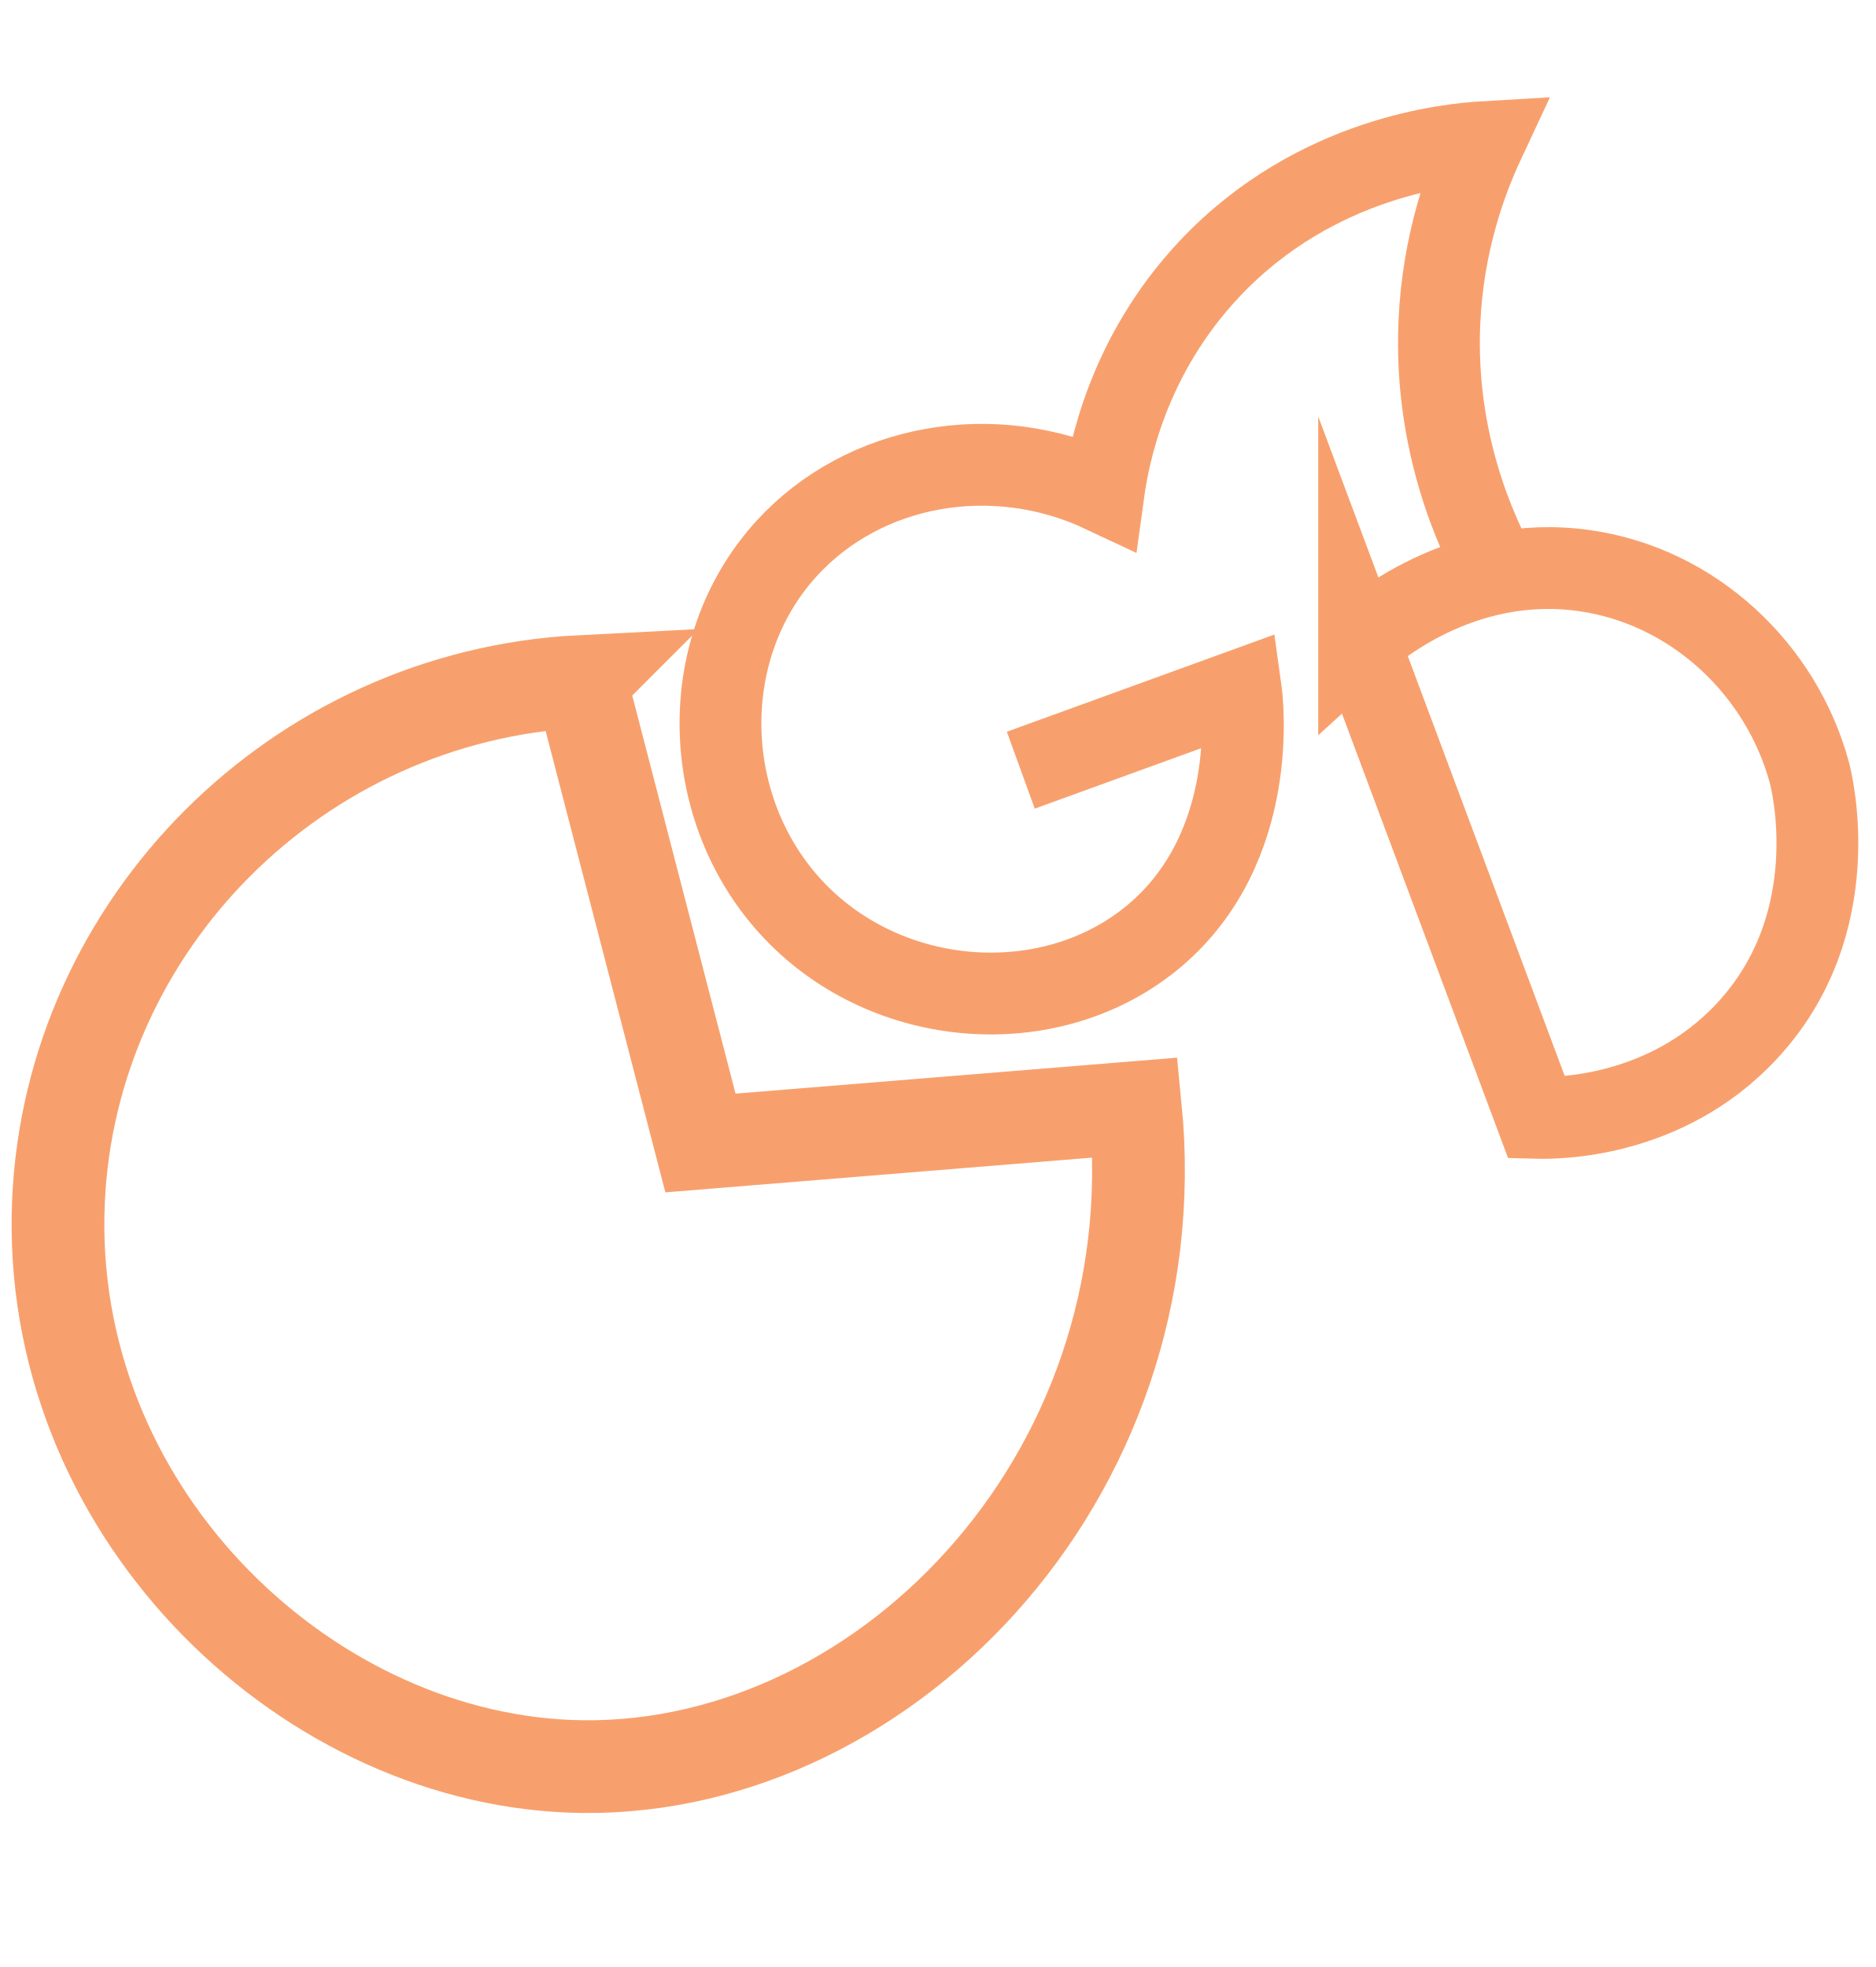
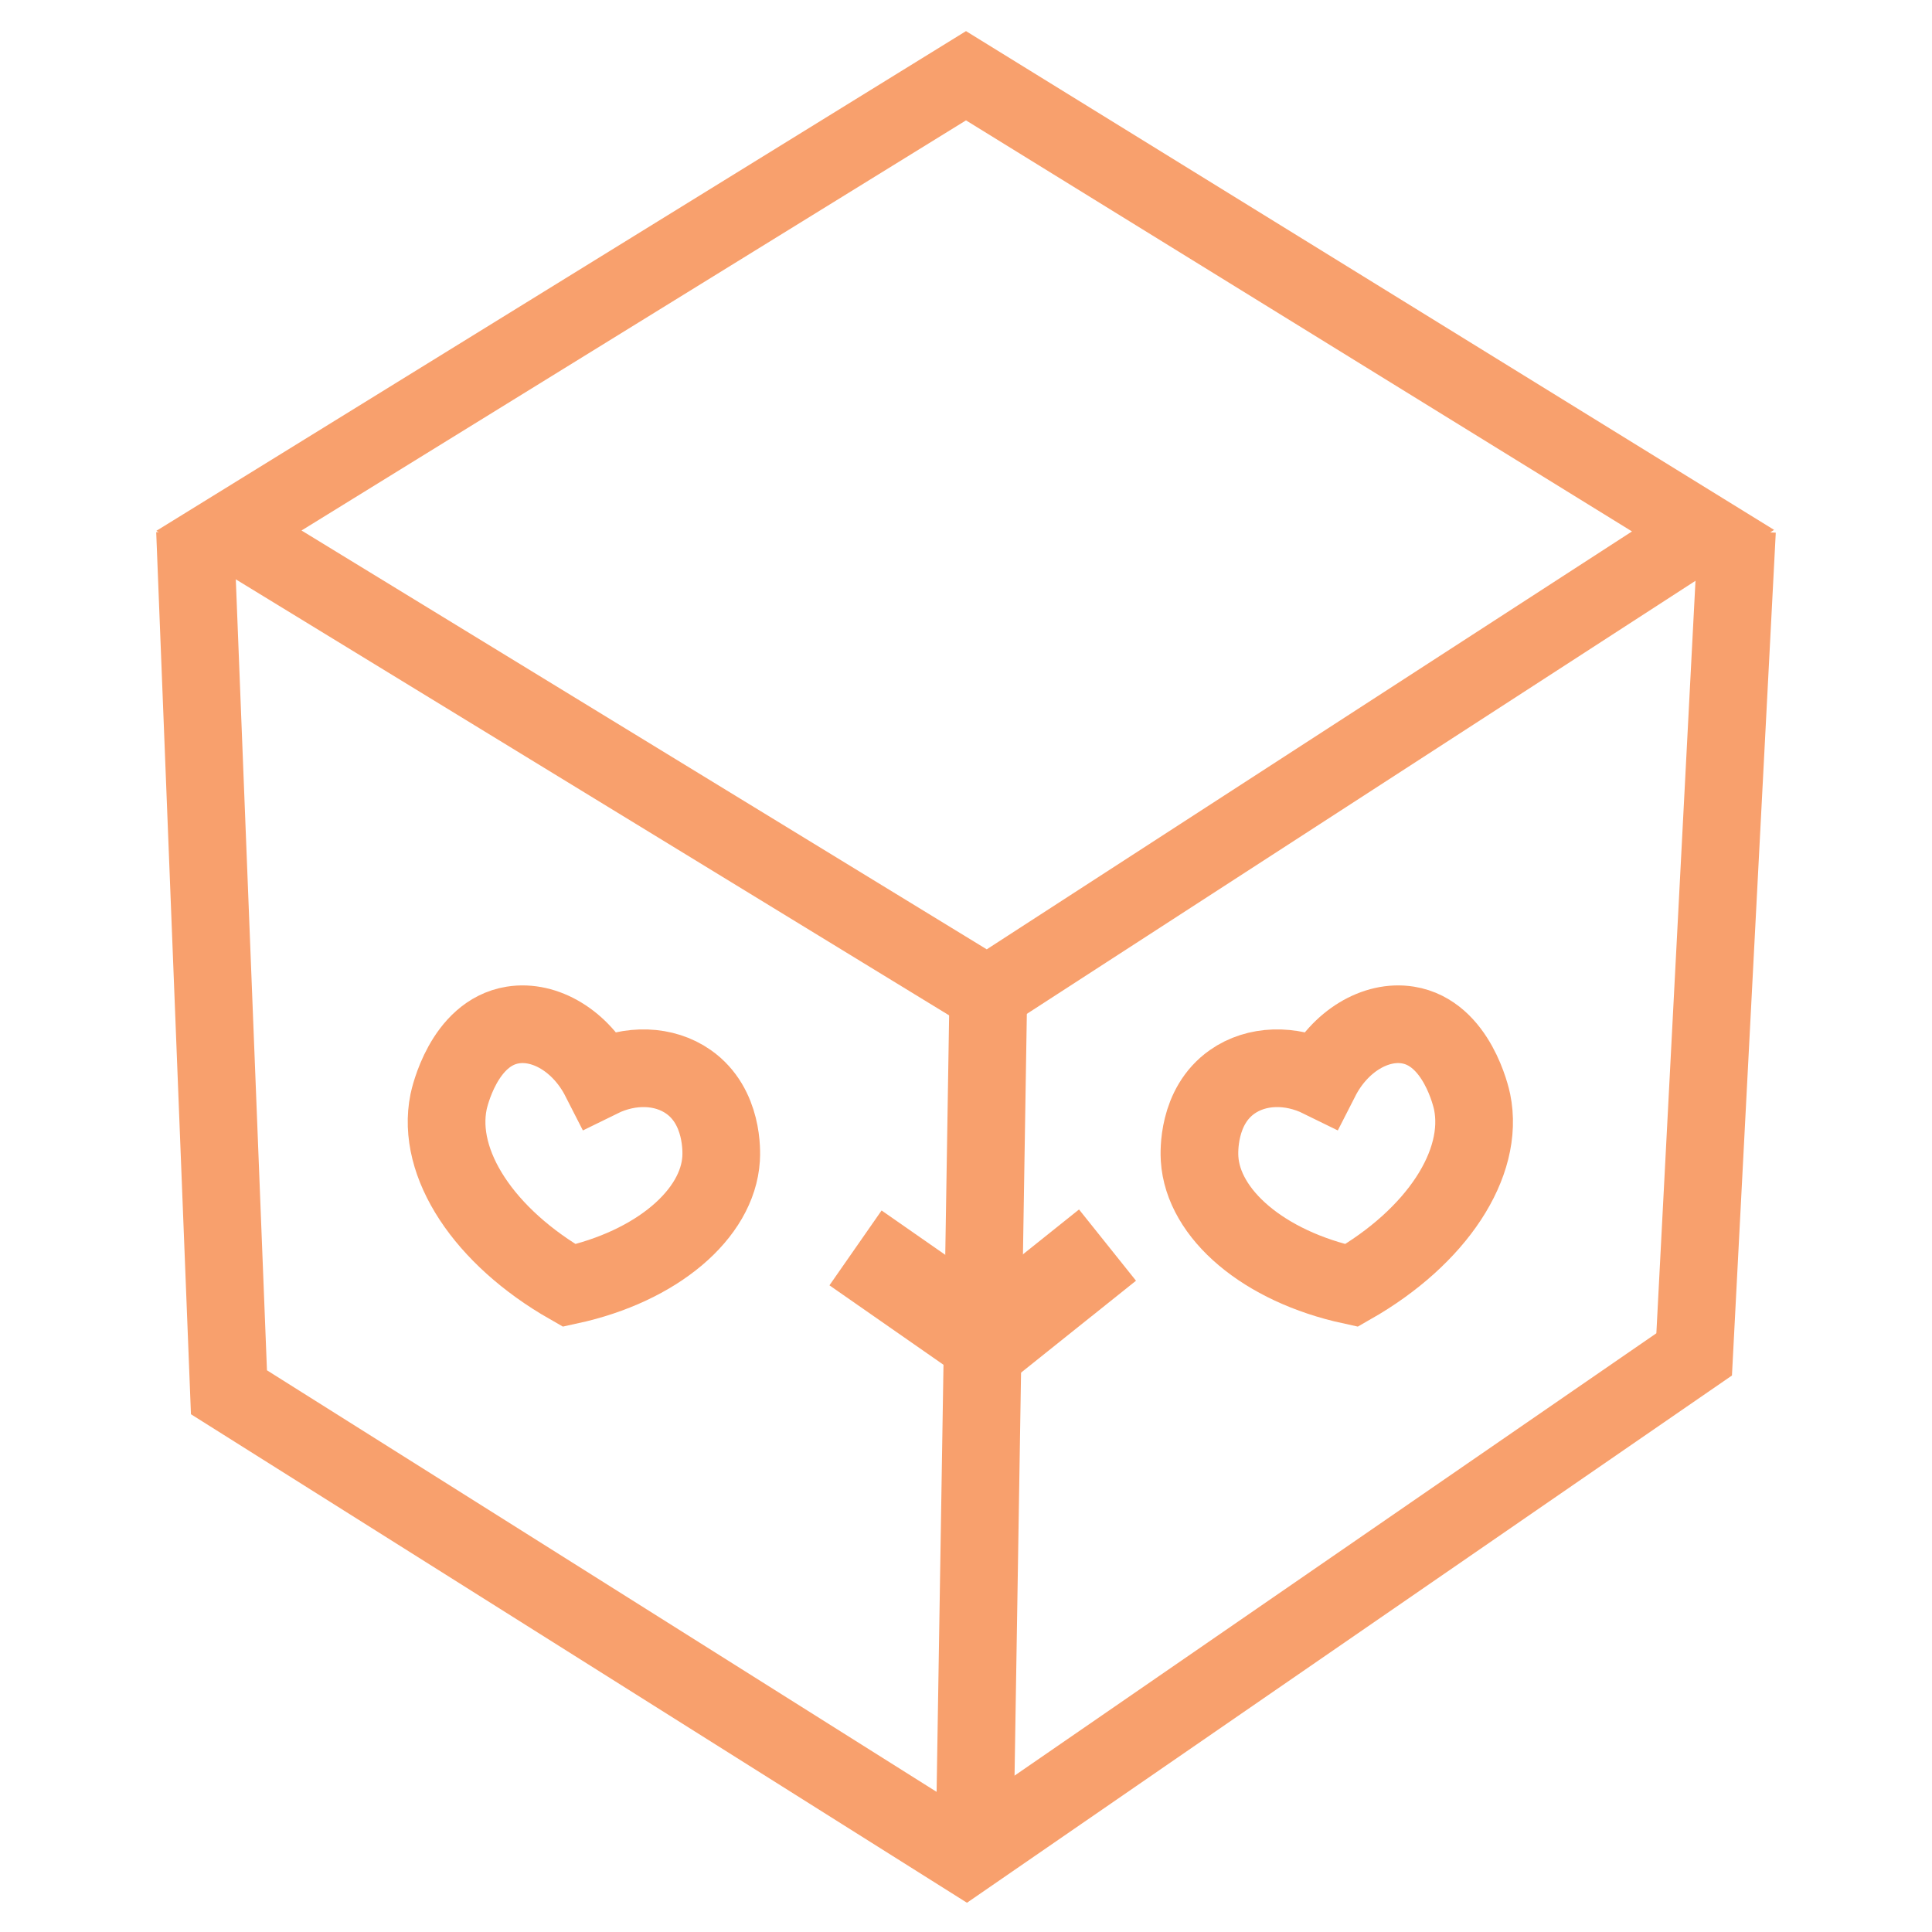
- <svg xmlns="http://www.w3.org/2000/svg" id="a" viewBox="0 0 102 107">
+ <svg xmlns="http://www.w3.org/2000/svg" id="a" viewBox="0 0 102 102">
  <defs>
-     <style>.b{stroke-width:4.45px;}.b,.c{fill:none;stroke:#f8a06d;stroke-miterlimit:10;}.c{stroke-width:5.044px;}</style>
+     <style>.b{stroke-width:4.01px;}.b,.c,.d{fill:none;stroke:#f8a06d;stroke-miterlimit:10;}.c{stroke-width:4.101px;}.d{stroke-width:4.816px;}</style>
  </defs>
-   <path class="b" d="M73.922,34.96c3.22,8.616,6.439,17.232,9.659,25.848,.953,.025,6.951,.08,11.412-4.698,5.499-5.889,3.54-13.634,3.414-14.098-1.516-5.584-6.274-10.13-12.239-10.973-6.727-.95-11.555,3.293-12.246,3.922Z" />
-   <path class="b" d="M81.482,31.169c-1.207-2.219-3.481-7.135-3.194-13.637,.191-4.33,1.446-7.722,2.416-9.799-1.709,.101-9.111,.731-14.908,6.881-4.48,4.753-5.497,10.146-5.774,12.161-6.019-2.837-13.047-1.522-17.231,3.054-5.095,5.574-4.714,14.615,.669,19.976,5.226,5.203,13.893,5.673,19.32,1.108,5.775-4.858,4.787-12.814,4.71-13.365-3.99,1.45-7.979,2.9-11.969,4.349" />
-   <path class="c" d="M31.585,37.07c-15.426,.785-27.75,13.225-28.405,28.281-.725,16.653,13.105,30.103,27.73,30.727,16.79,.716,32.84-15.548,30.844-35.828-7.885,.642-15.771,1.284-23.656,1.926-2.171-8.368-4.343-16.737-6.514-25.105Z" />
+   <polygon class="b" points="12.088 28.016 52.126 52.489 89.912 28.016 51 3.999 12.088 28.016" />
+   <path class="c" d="M51.461,96.93l.717-44.441-.717,44.441Z" />
+   <polyline class="c" points="91.704 28.016 89.443 71.505 51 98.001 12.088 73.505 10.296 28.016" />
+   <path class="c" d="M71.353,67.867c-4.641-1.008-7.842-3.77-8.021-6.695-.02-.324-.129-2.755,1.722-4.056,1.285-.902,3.074-.951,4.667-.167,1.013-1.987,2.91-3.108,4.611-2.833,2.596,.419,3.349,3.861,3.389,4.056,.666,3.264-1.873,7.129-6.368,9.695Z" />
+   <polyline class="d" points="45.167 65.883 52.178 70.767 58.471 65.735" />
+   <path class="c" d="M30.05,67.867c4.641-1.008,7.842-3.77,8.021-6.695,.02-.324,.129-2.755-1.722-4.056-1.285-.902-3.074-.951-4.667-.167-1.013-1.987-2.91-3.108-4.611-2.833-2.596,.419-3.349,3.861-3.389,4.056-.666,3.264,1.873,7.129,6.368,9.695Z" />
</svg>
